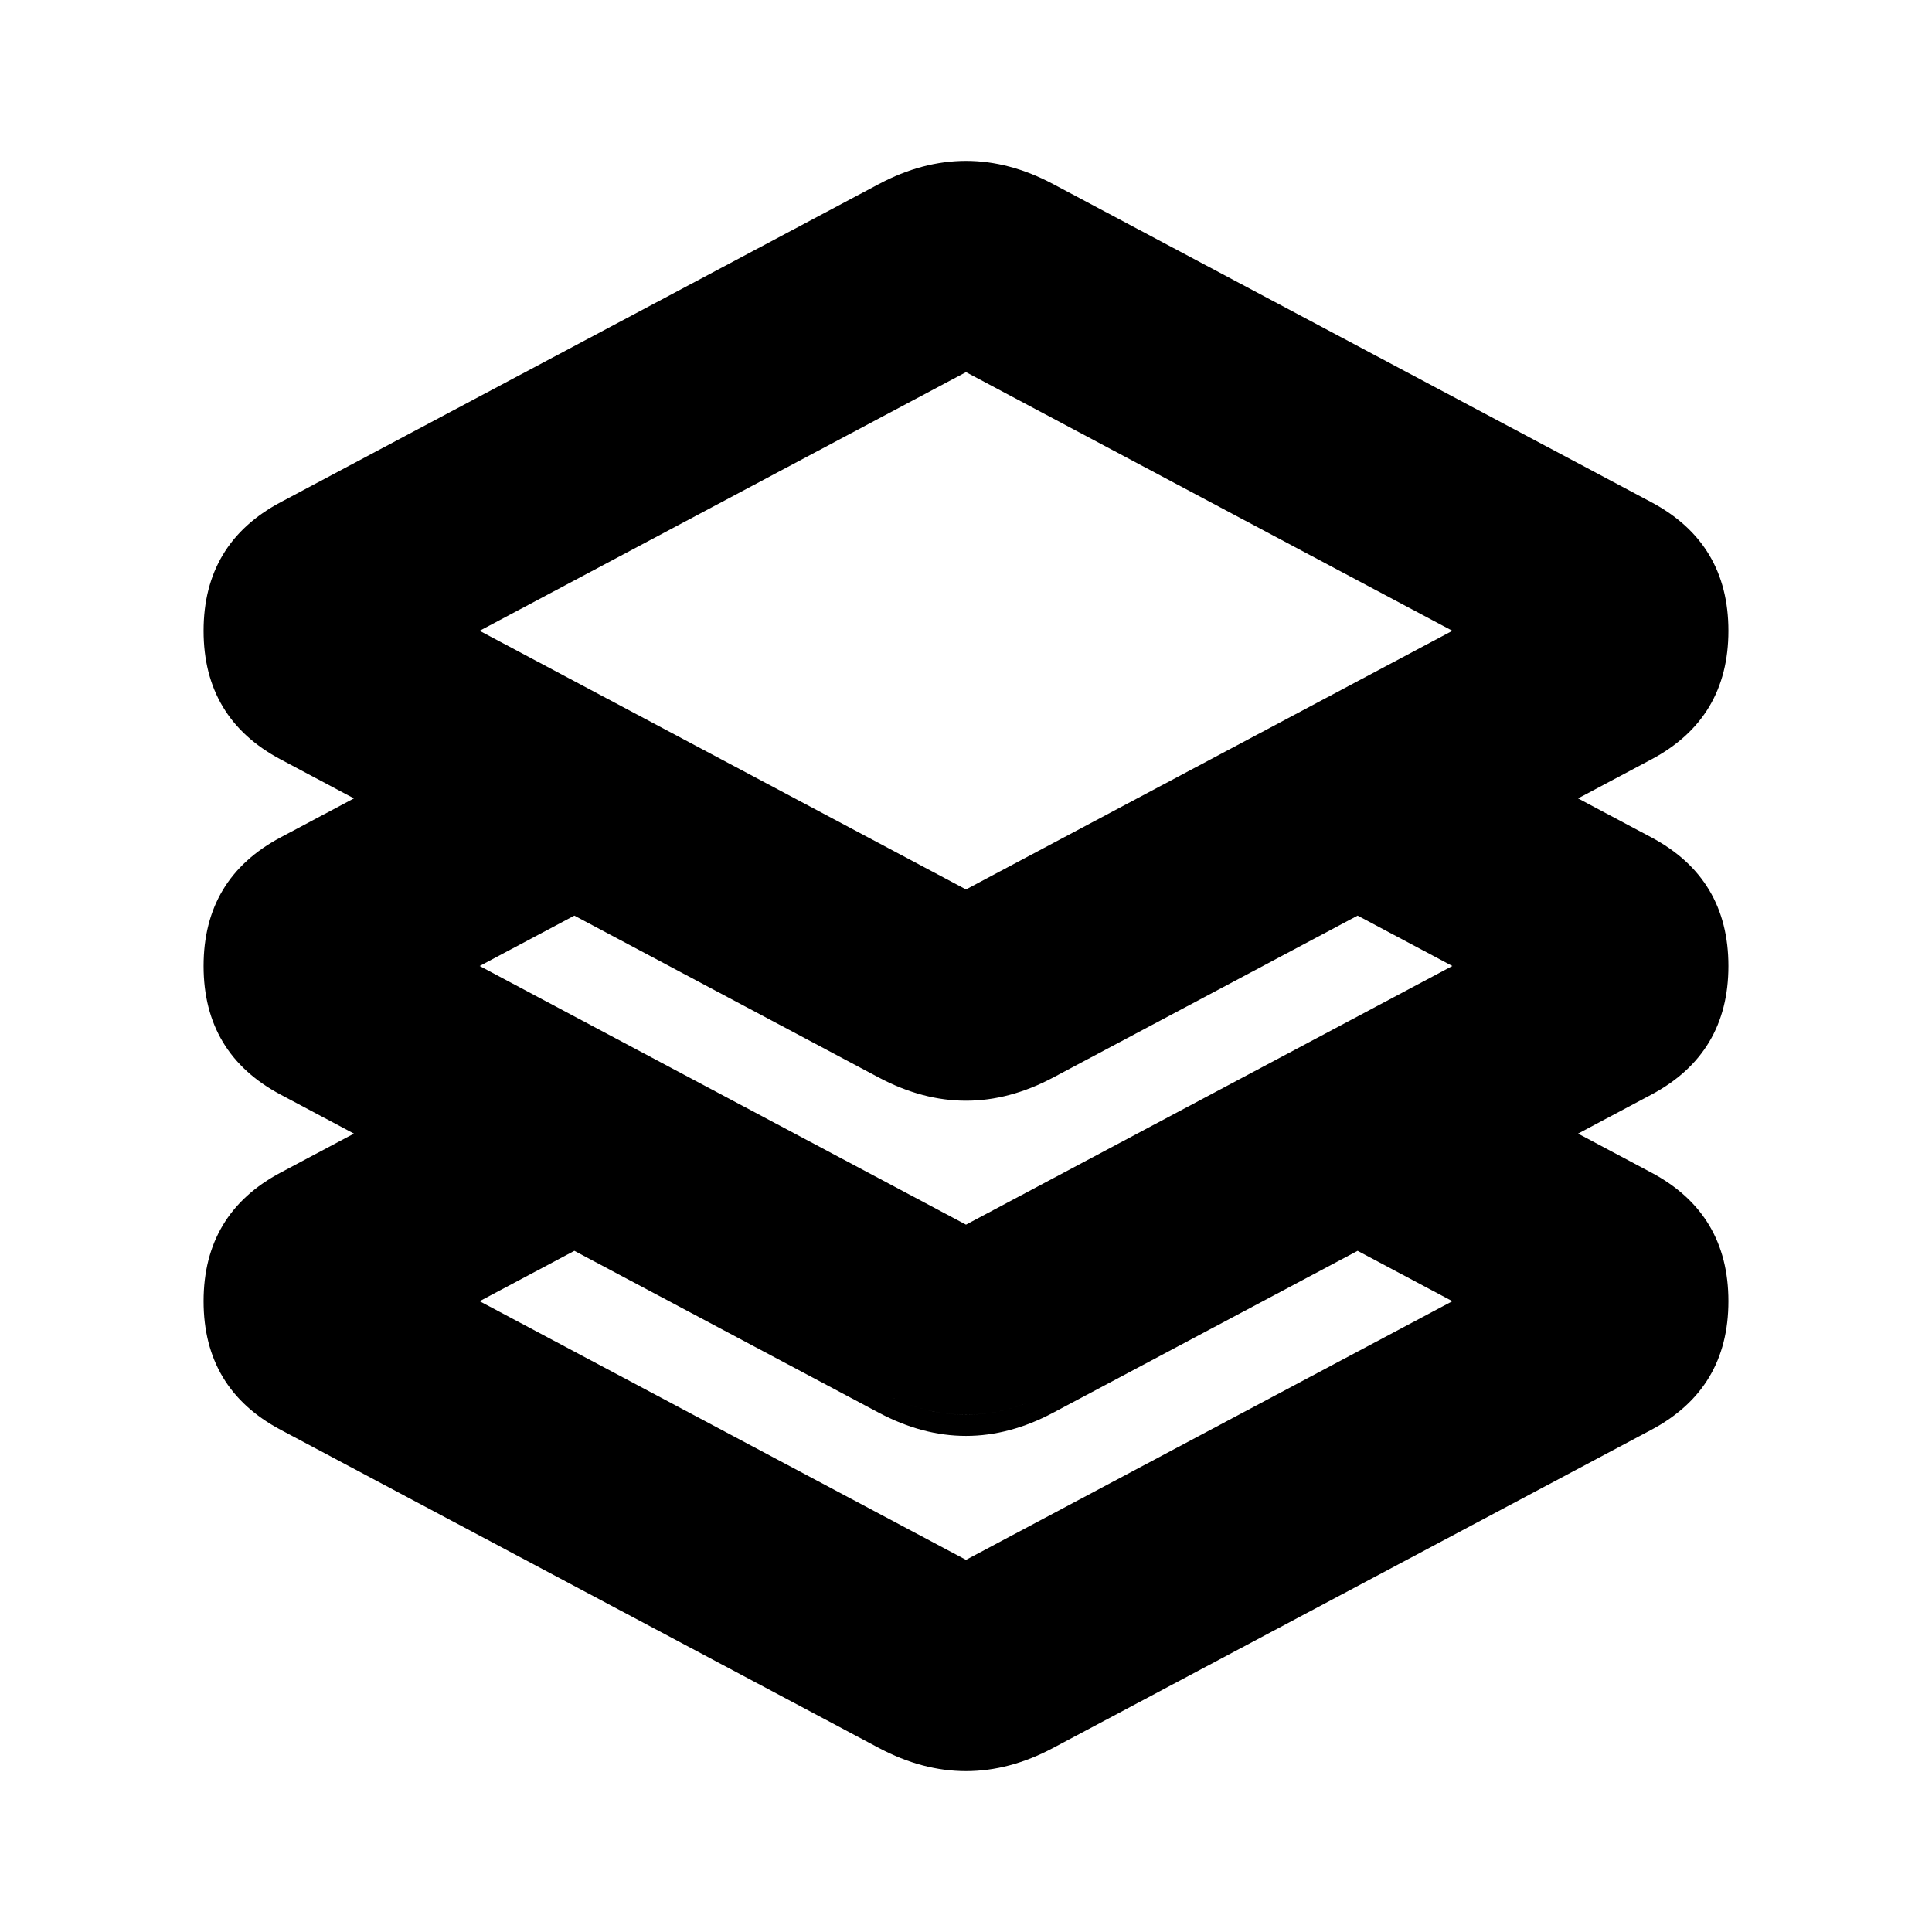
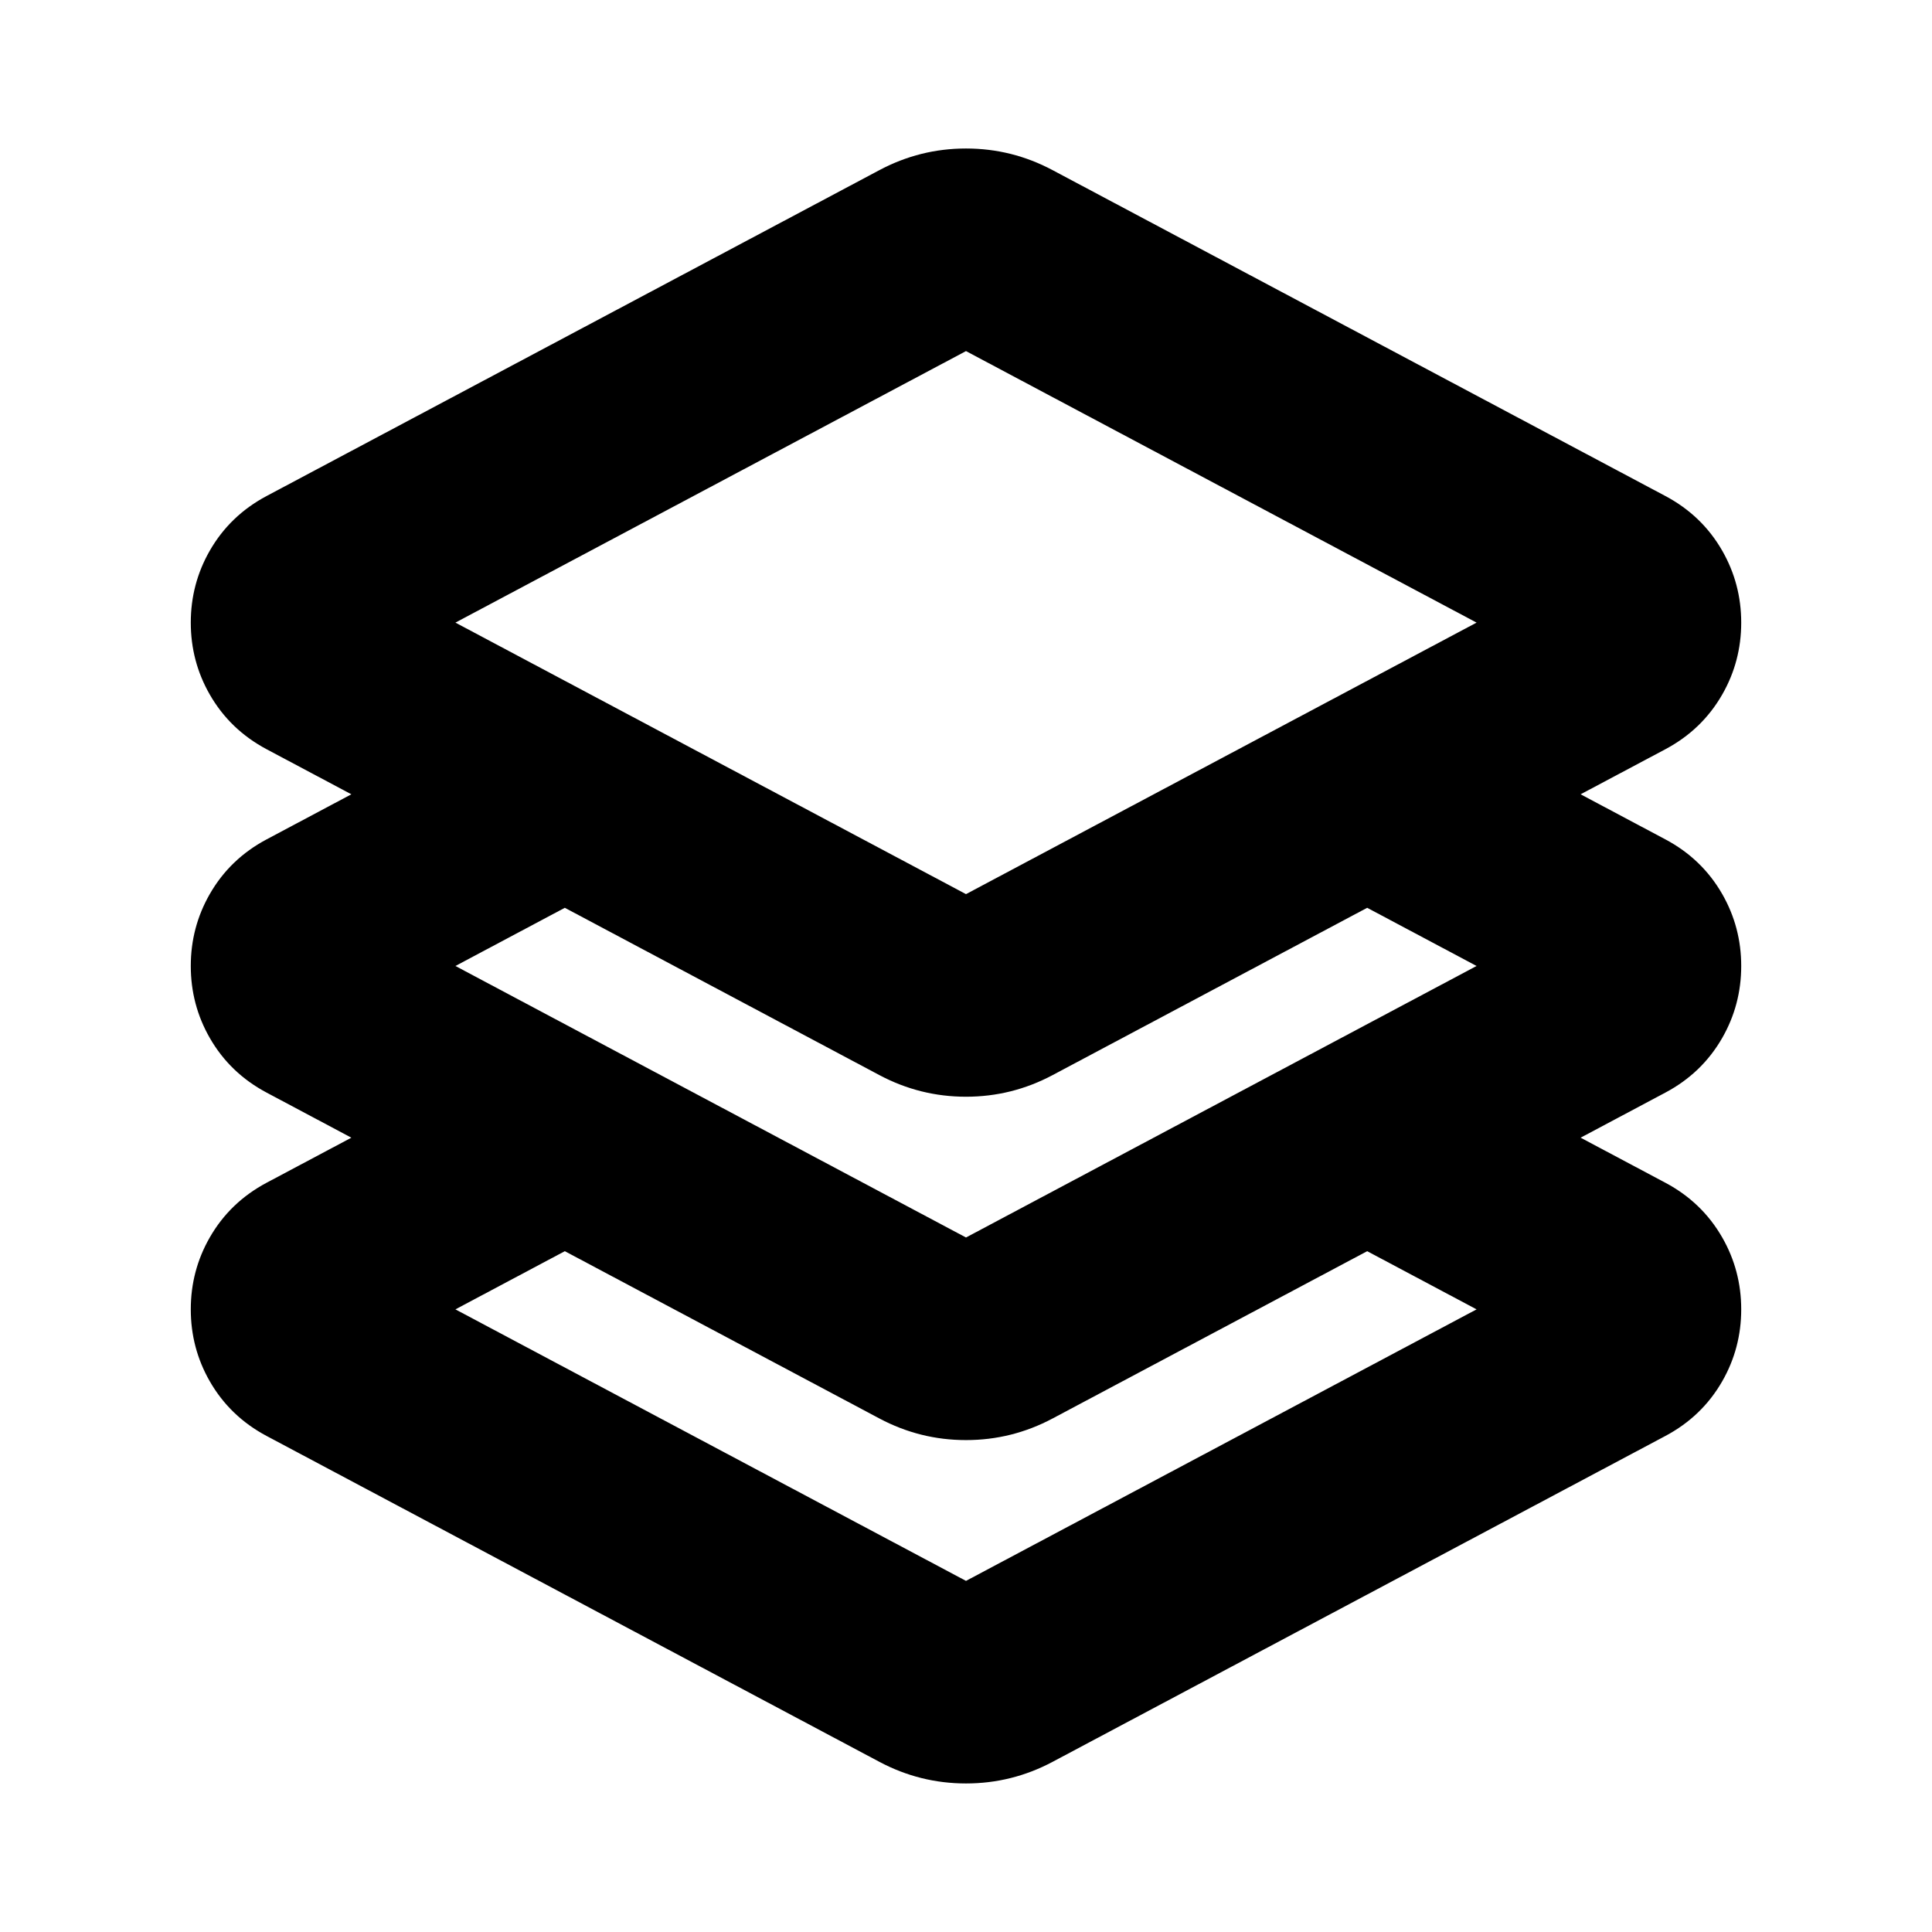
<svg xmlns="http://www.w3.org/2000/svg" fill="none" version="1.1" width="80" height="80" viewBox="0 0 80 80">
  <g>
    <g>
-       <path d="M8.43,26.12Q8.43,29.749,11.621,31.446L14.656,33.06L11.621,34.674Q8.43,36.371,8.43,40Q8.43,43.629,11.621,45.326L14.656,46.94L11.621,48.554Q8.43,50.251,8.43,53.88Q8.43,57.509,11.621,59.205L36.391,72.378Q40,74.297,43.609,72.378L68.379,59.205Q71.57,57.509,71.57,53.88Q71.57,50.251,68.379,48.554L65.344,46.94L68.379,45.326Q71.57,43.629,71.57,40Q71.57,36.371,68.379,34.674L65.344,33.06L68.379,31.446Q71.57,29.749,71.57,26.12Q71.57,22.492,68.379,20.795L43.609,7.622Q40,5.703,36.391,7.622L11.621,20.795Q8.43,22.492,8.43,26.12ZM36.776,71.654C38.793,72.726,41.207,72.726,43.224,71.654C41.207,72.726,38.793,72.726,36.776,71.654ZM40,15.41L60.14,26.12L40,36.83L19.86,26.12L40,15.41ZM43.224,43.894C41.207,44.967,38.793,44.967,36.776,43.894C38.793,44.967,41.207,44.967,43.224,43.894ZM19.86,40L23.783,37.914L36.391,44.618Q40,46.537,43.609,44.618L56.216,37.914L60.14,40L40,50.71L19.86,40ZM36.776,57.774C38.793,58.847,41.207,58.847,43.224,57.774C41.207,58.846,38.793,58.846,36.776,57.774ZM19.86,53.88L23.783,51.794L36.391,58.498Q40,60.417,43.609,58.498L56.216,51.794L60.14,53.88L40,64.59L19.86,53.88Z" fill-rule="evenodd" fill="#000000" fill-opacity="1" />
+       <path d="M7.9,25.781Q7.9,27.387,8.685,28.757Q9.521,30.216,11.041,31.025L14.549,32.89L11.041,34.756Q9.521,35.564,8.685,37.023Q7.9,38.394,7.9,39.999Q7.9,41.605,8.685,42.976Q9.521,44.435,11.041,45.243L14.549,47.109L11.041,48.974Q9.521,49.783,8.685,51.242Q7.9,52.612,7.9,54.218Q7.9,55.823,8.685,57.194Q9.521,58.653,11.041,59.461L36.416,72.955Q38.098,73.849,40,73.849Q41.902,73.849,43.584,72.955L68.958,59.461Q70.479,58.653,71.315,57.194Q72.1,55.823,72.1,54.218Q72.1,52.612,71.315,51.242Q70.479,49.783,68.958,48.974L65.45,47.109L68.958,45.243Q70.479,44.435,71.315,42.976Q72.1,41.605,72.1,39.999Q72.1,38.394,71.315,37.023Q70.479,35.564,68.958,34.756L65.45,32.89L68.958,31.025Q70.479,30.216,71.315,28.757Q72.1,27.387,72.1,25.781Q72.1,24.176,71.315,22.805Q70.479,21.346,68.958,20.538L43.584,7.044Q41.902,6.149,40,6.149Q38.098,6.149,36.416,7.044L11.041,20.538Q9.521,21.346,8.685,22.805Q7.9,24.176,7.9,25.781ZM36.698,7.573C38.764,6.475,41.236,6.475,43.302,7.573C41.236,6.475,38.764,6.475,36.698,7.573ZM40,14.538L61.142,25.781L40,37.024L18.858,25.781L40,14.538ZM43.584,44.519L56.612,37.59L61.142,39.999L40,51.242L18.858,39.999L23.388,37.59L36.416,44.519Q38.098,45.413,40,45.413Q41.902,45.413,43.584,44.519ZM43.584,58.737L56.612,51.809L61.142,54.218L40,65.461L18.858,54.218L23.388,51.809L36.416,58.737Q38.098,59.631,40,59.631Q41.902,59.631,43.584,58.737Z" fill-rule="evenodd" fill="#000000" fill-opacity="1" />
    </g>
  </g>
</svg>
